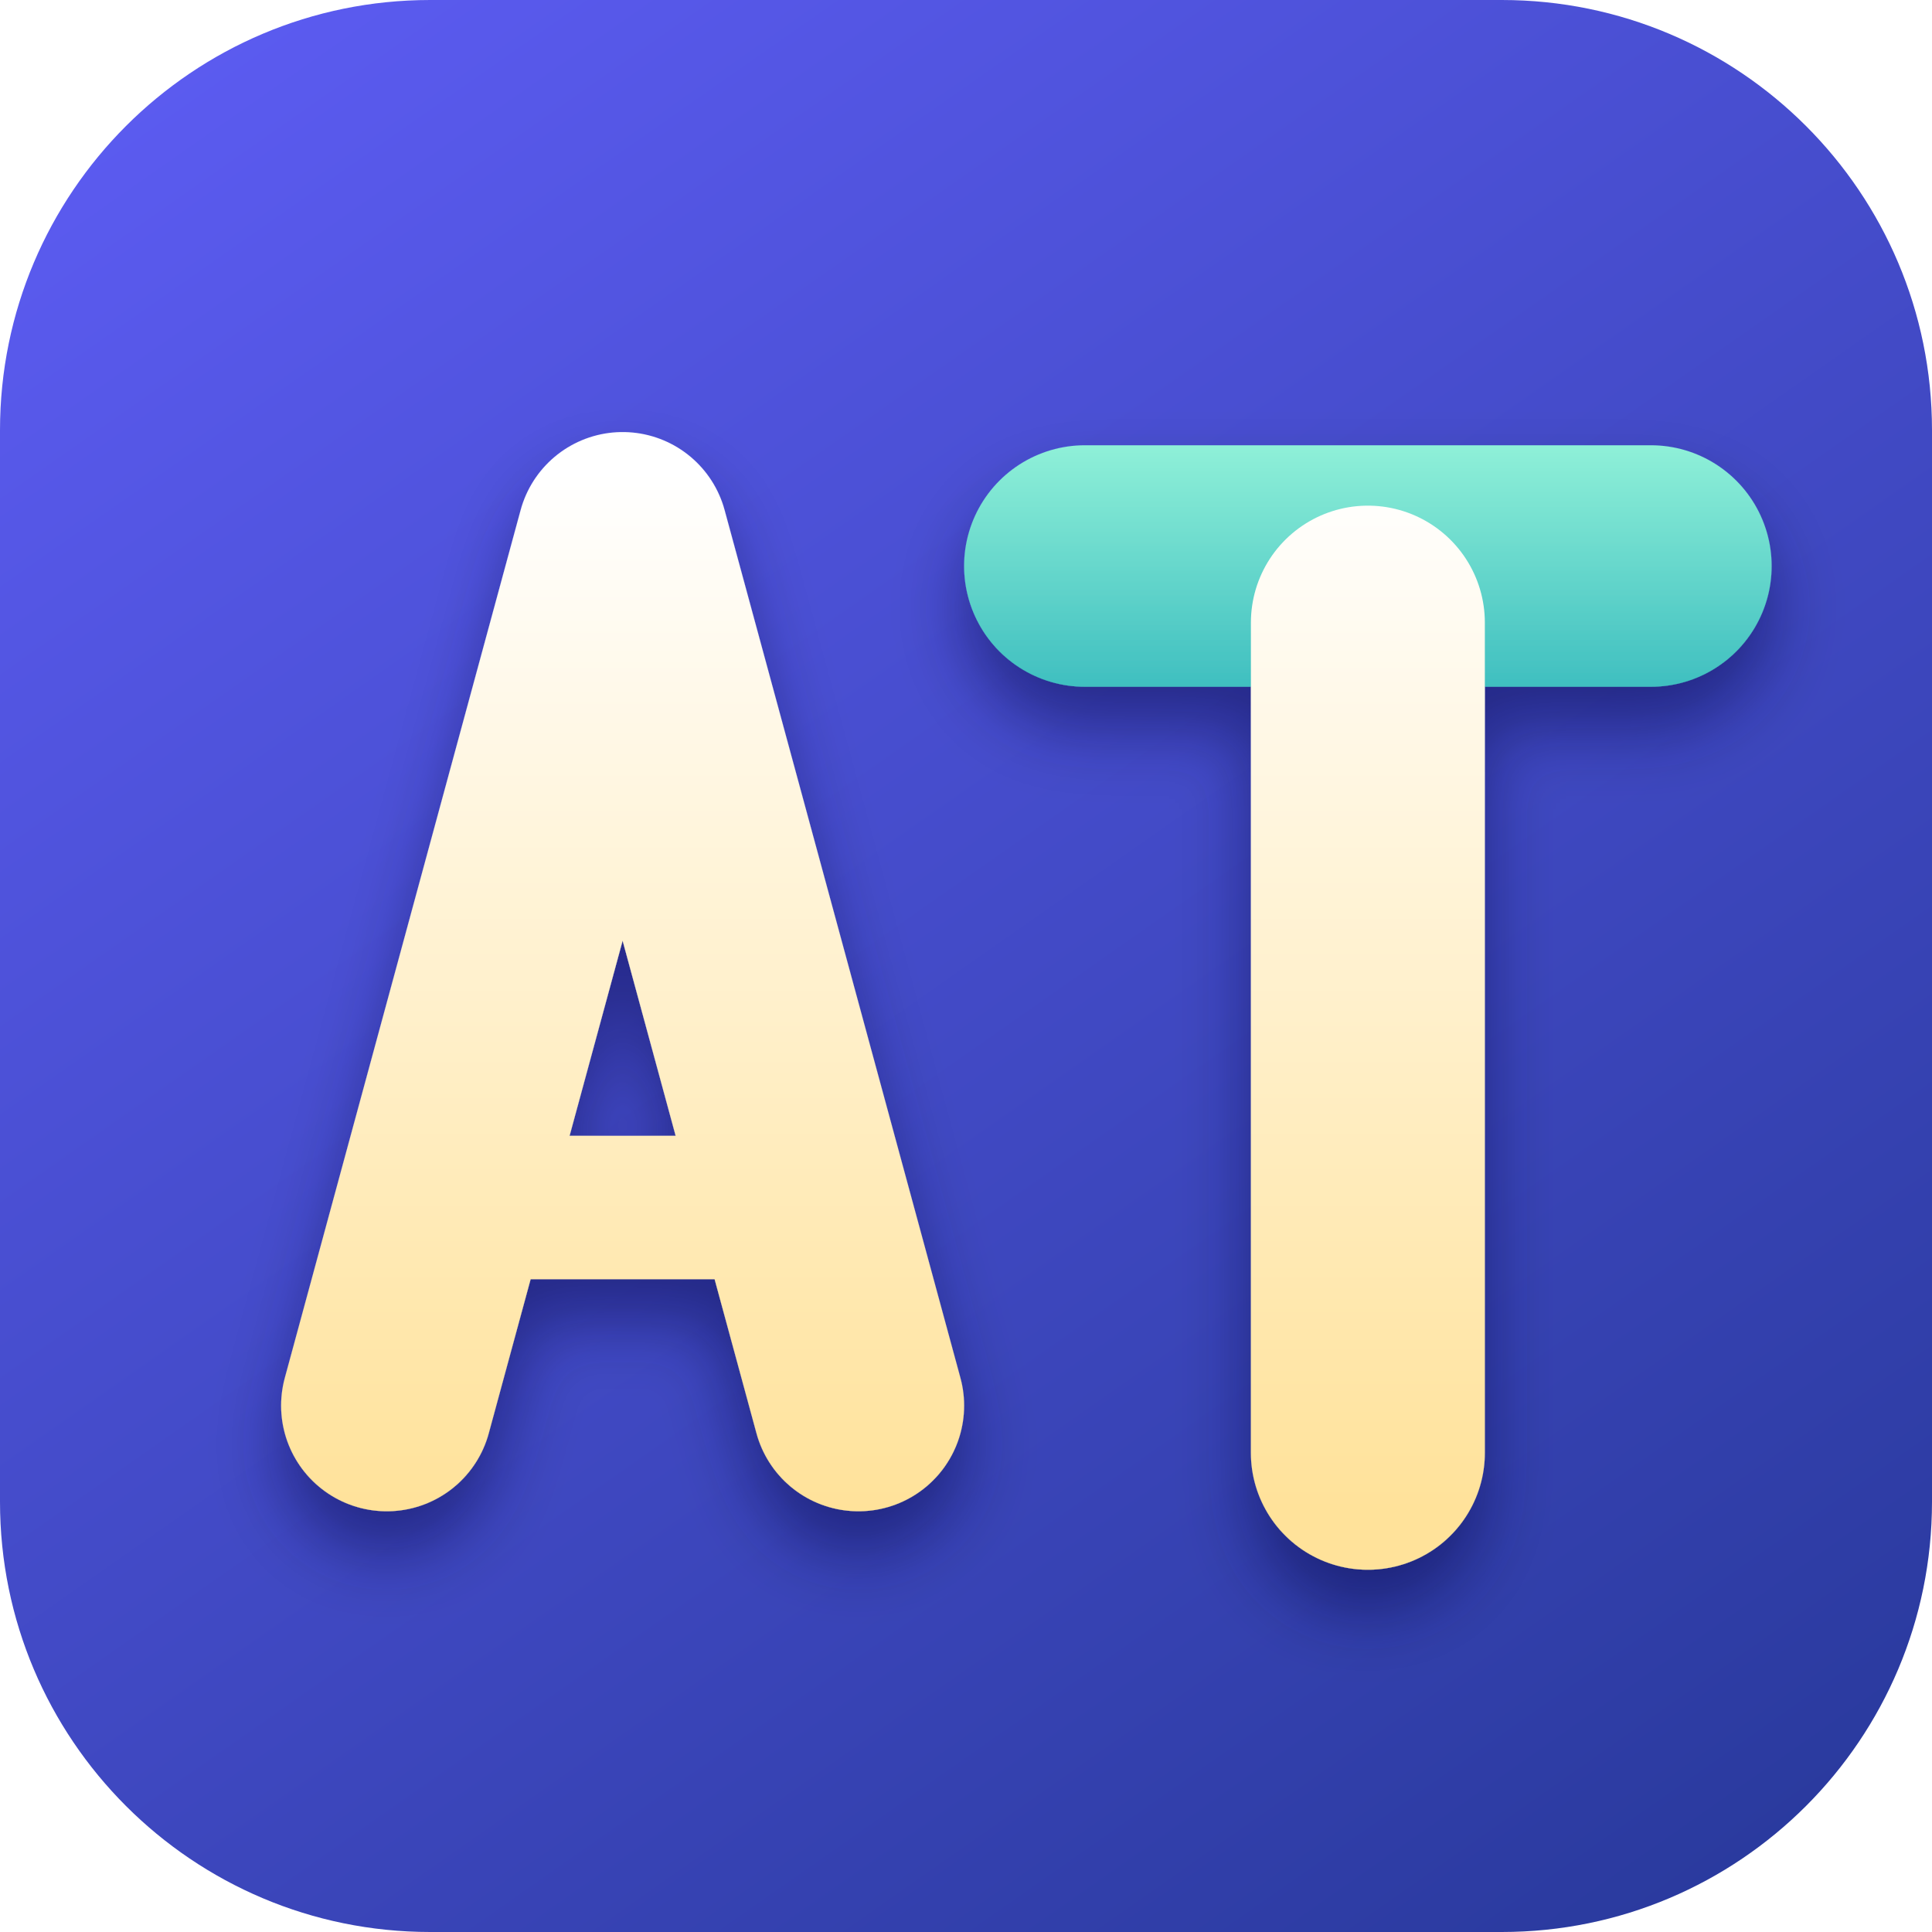
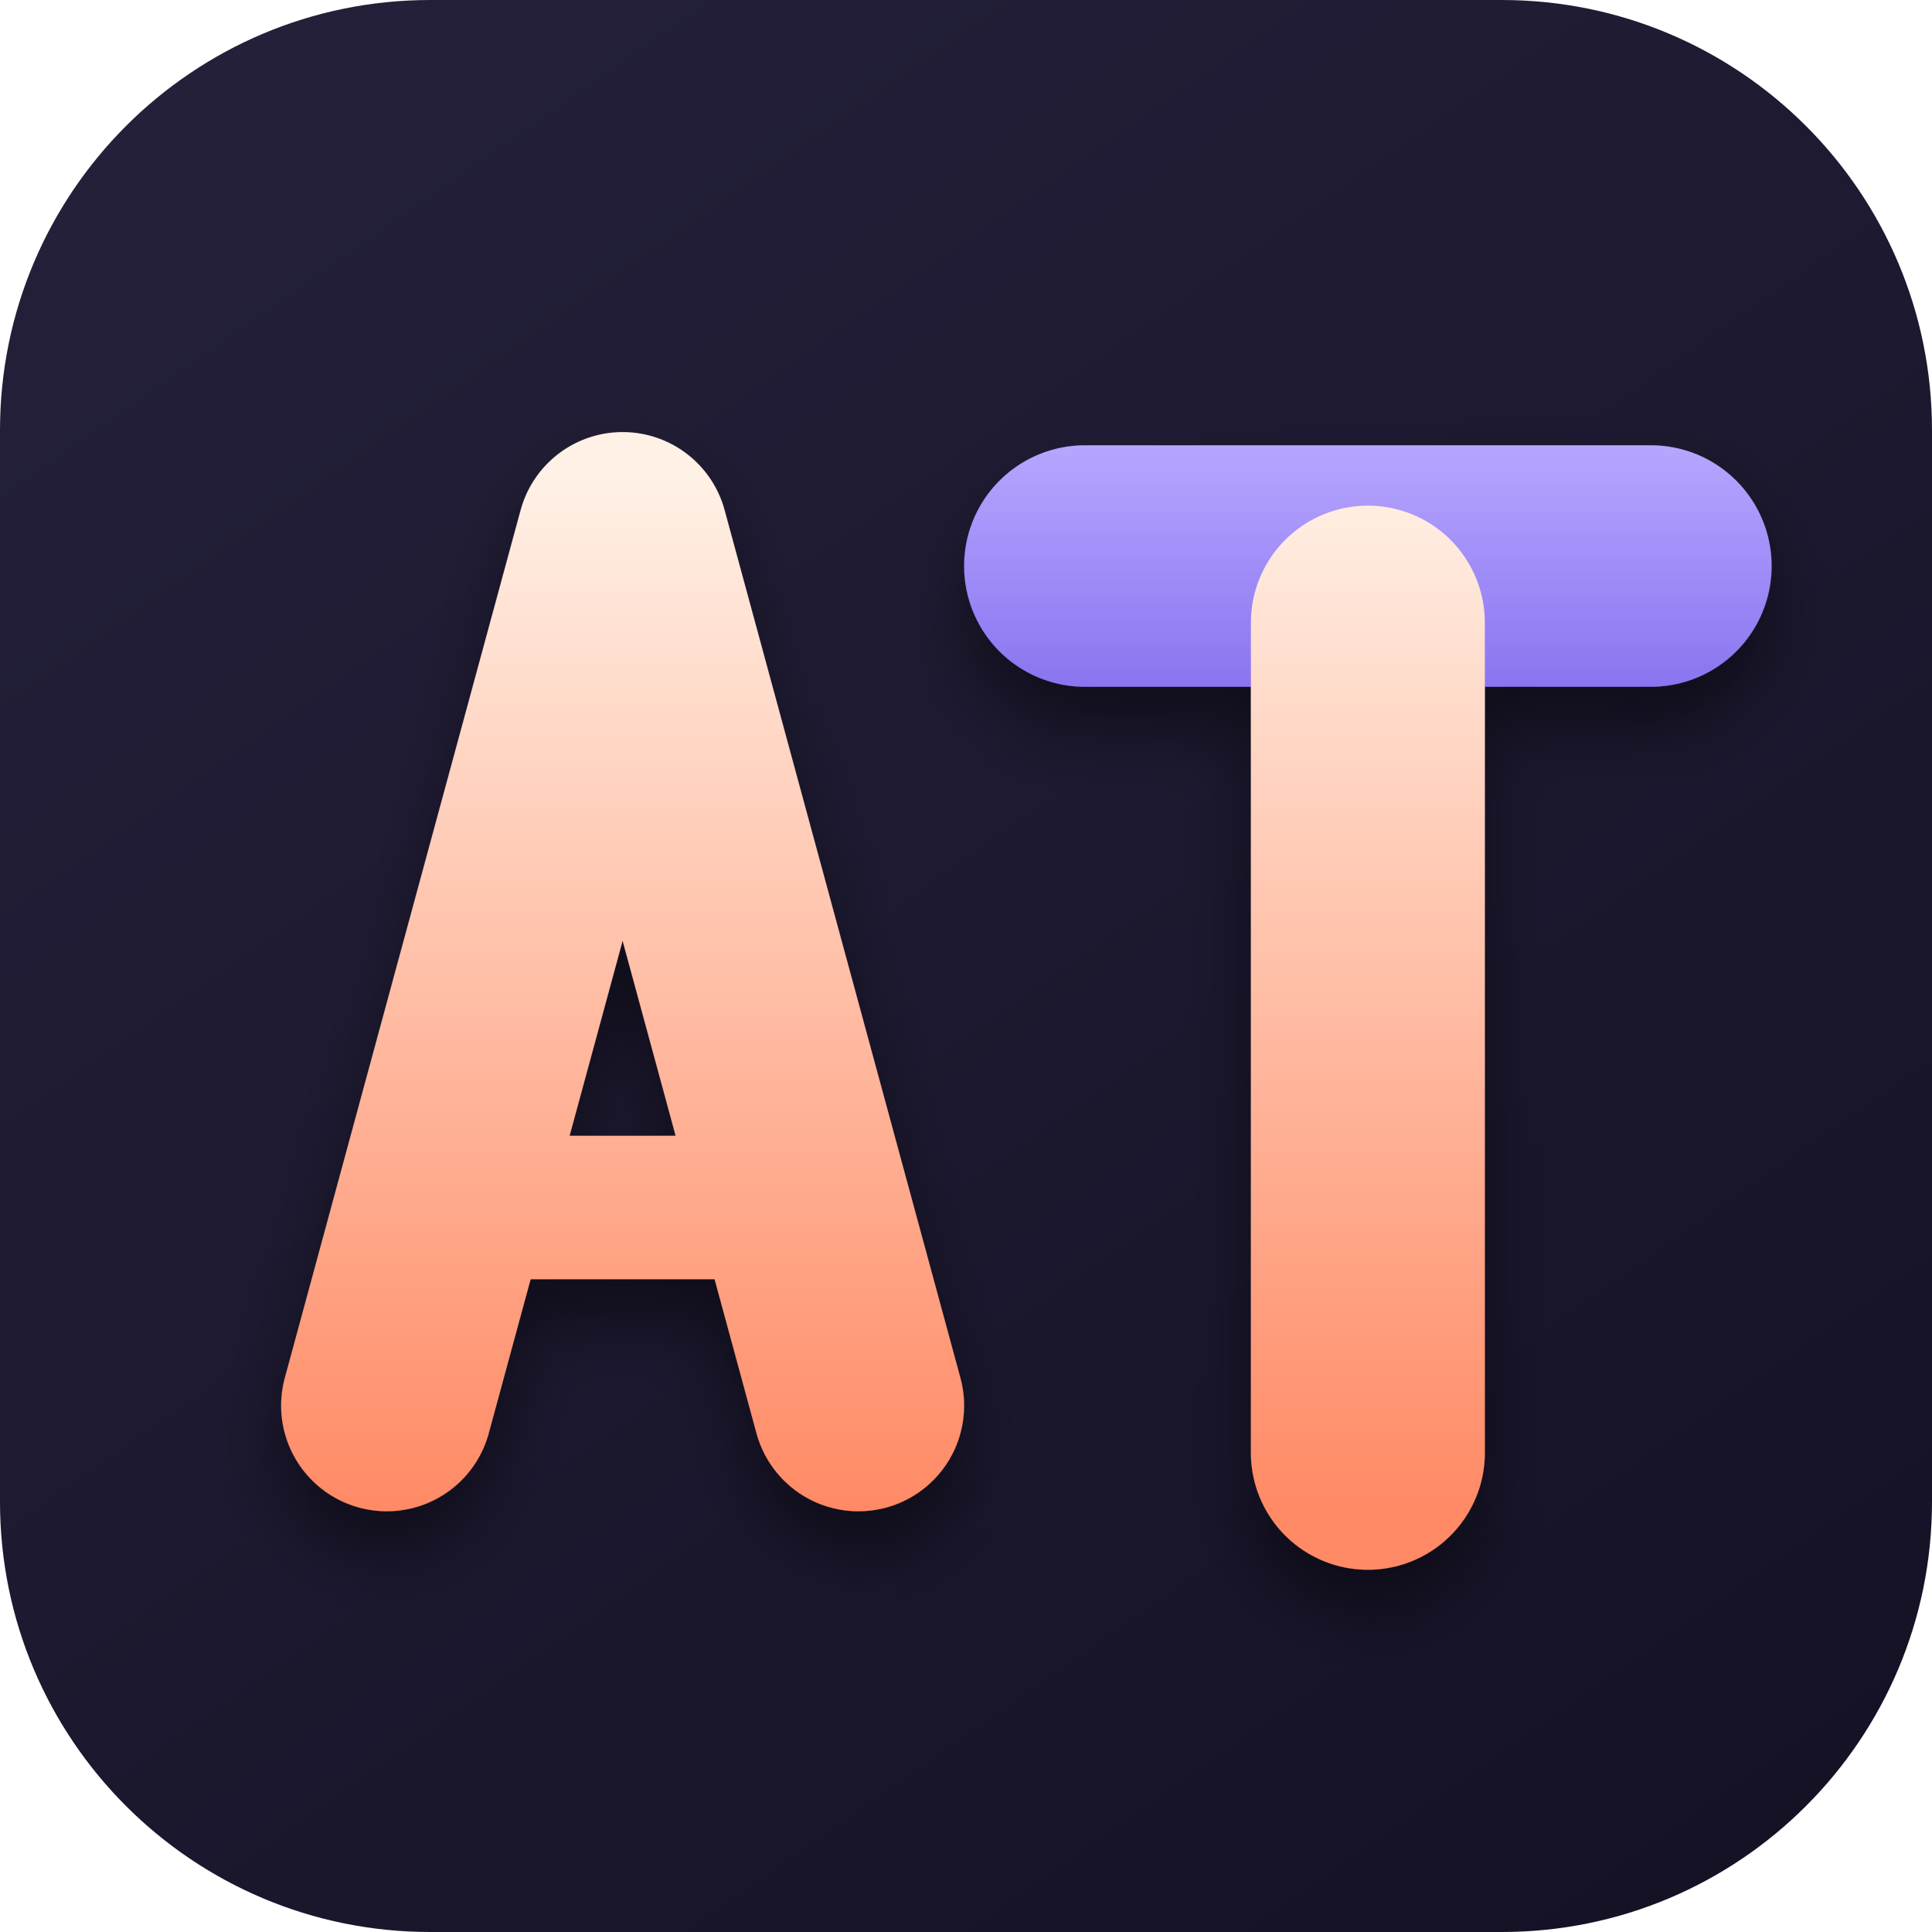
<svg xmlns="http://www.w3.org/2000/svg" width="1024" height="1024" viewBox="0 0 1024 1024">
  <defs>
    <linearGradient id="bg" x1="0.15" y1="0" x2="0.85" y2="1">
-       <stop offset="0" stop-color="#5b5bf0" />
-       <stop offset="1" stop-color="#2a3a9e" />
+       <stop offset="0" stop-color="#24203a" />
+       <stop offset="1" stop-color="#151226" />
    </linearGradient>
    <linearGradient id="bright" gradientUnits="userSpaceOnUse" x1="0" y1="250" x2="0" y2="800">
-       <stop offset="0" stop-color="#ffffff" />
-       <stop offset="1" stop-color="#ffe29a" />
+       <stop offset="0" stop-color="#fff1e6" />
+       <stop offset="1" stop-color="#ff8a65" />
    </linearGradient>
    <linearGradient id="bar" gradientUnits="userSpaceOnUse" x1="0" y1="236" x2="0" y2="364">
-       <stop offset="0" stop-color="#8ff0d8" />
-       <stop offset="1" stop-color="#3fbfc0" />
+       <stop offset="0" stop-color="#b7a6ff" />
+       <stop offset="1" stop-color="#8a74f0" />
    </linearGradient>
    <filter id="shadow" x="-20%" y="-20%" width="140%" height="150%">
-       <feDropShadow dx="0" dy="22" stdDeviation="18" flood-color="#0c0f3a" flood-opacity="0.45" />
+       <feDropShadow dx="0" dy="22" stdDeviation="18" flood-color="#000000" flood-opacity="0.45" />
    </filter>
    <clipPath id="tile">
      <rect width="1024" height="1024" rx="228" />
    </clipPath>
  </defs>
  <g clip-path="url(#tile)">
    <rect width="1024" height="1024" fill="url(#bg)" />
  </g>
  <g filter="url(#shadow)" stroke-linecap="round" stroke-linejoin="round" fill="none">
    <path d="M575 300H875" stroke="url(#bar)" stroke-width="128" />
    <path d="M205 745L330 285L455 745" stroke="url(#bright)" stroke-width="112" />
    <path d="M270 640H390" stroke="url(#bright)" stroke-width="76" />
    <path d="M725 330V770" stroke="url(#bright)" stroke-width="124" />
  </g>
</svg>
